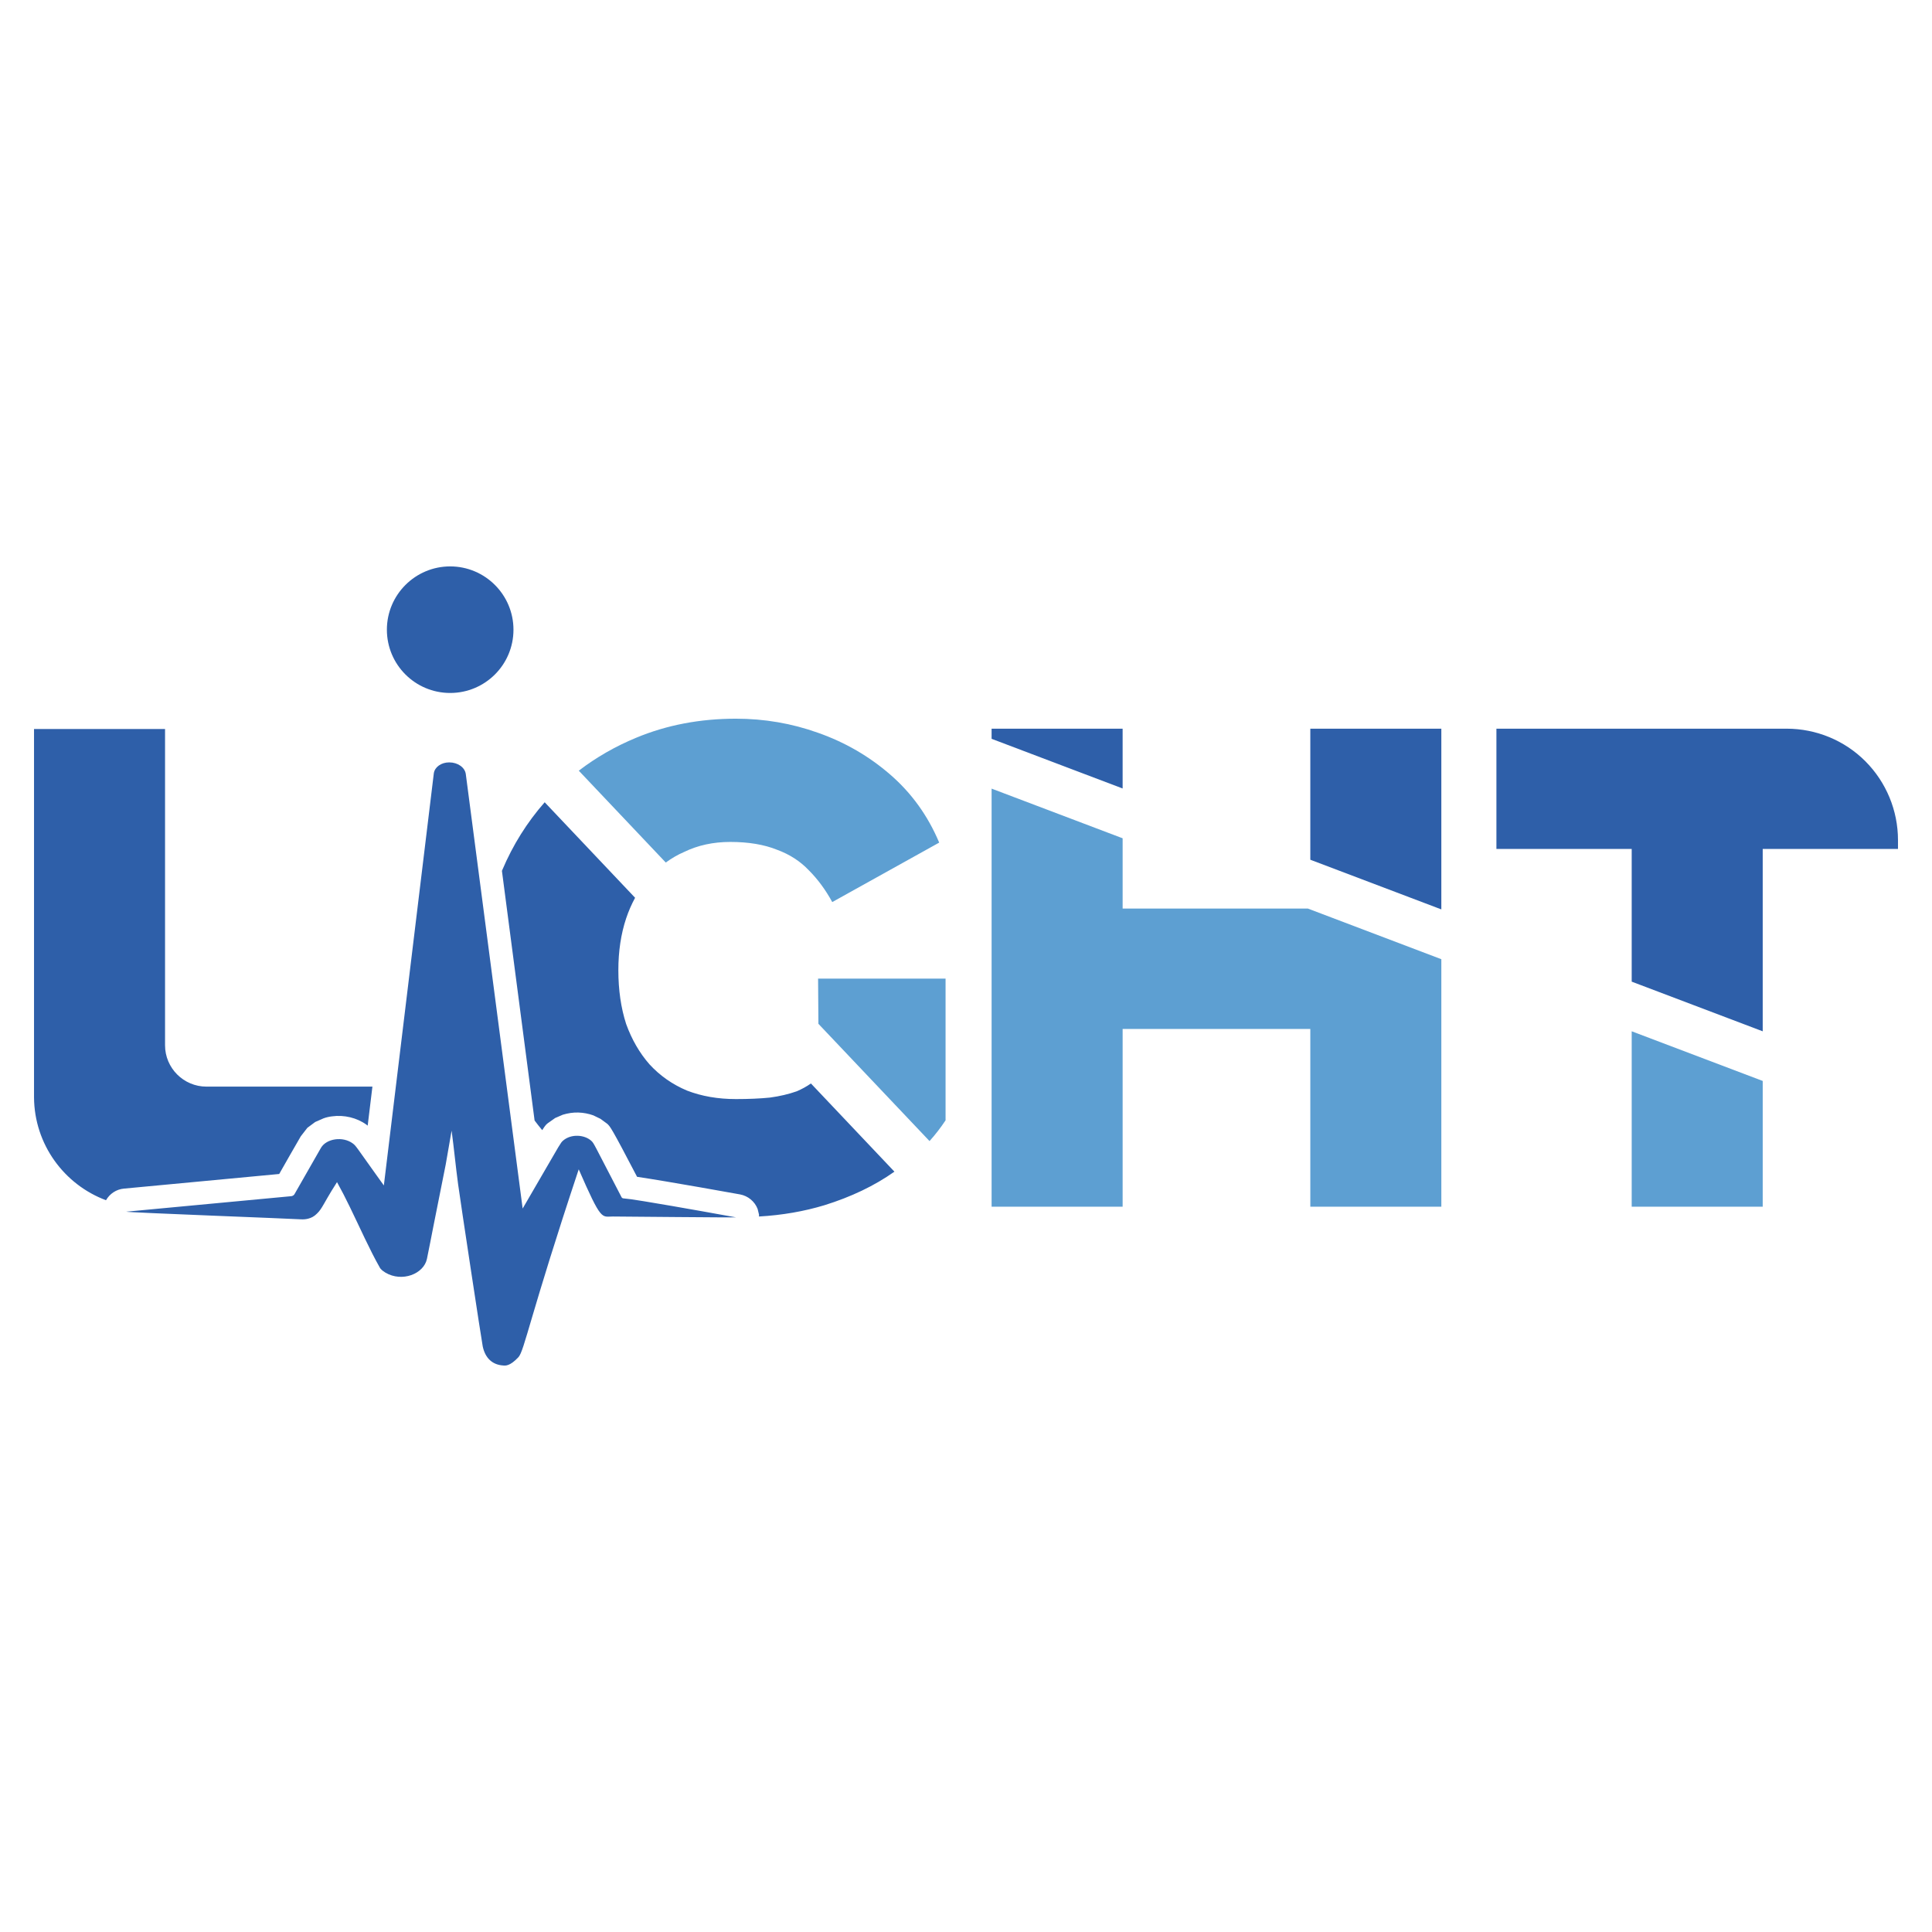
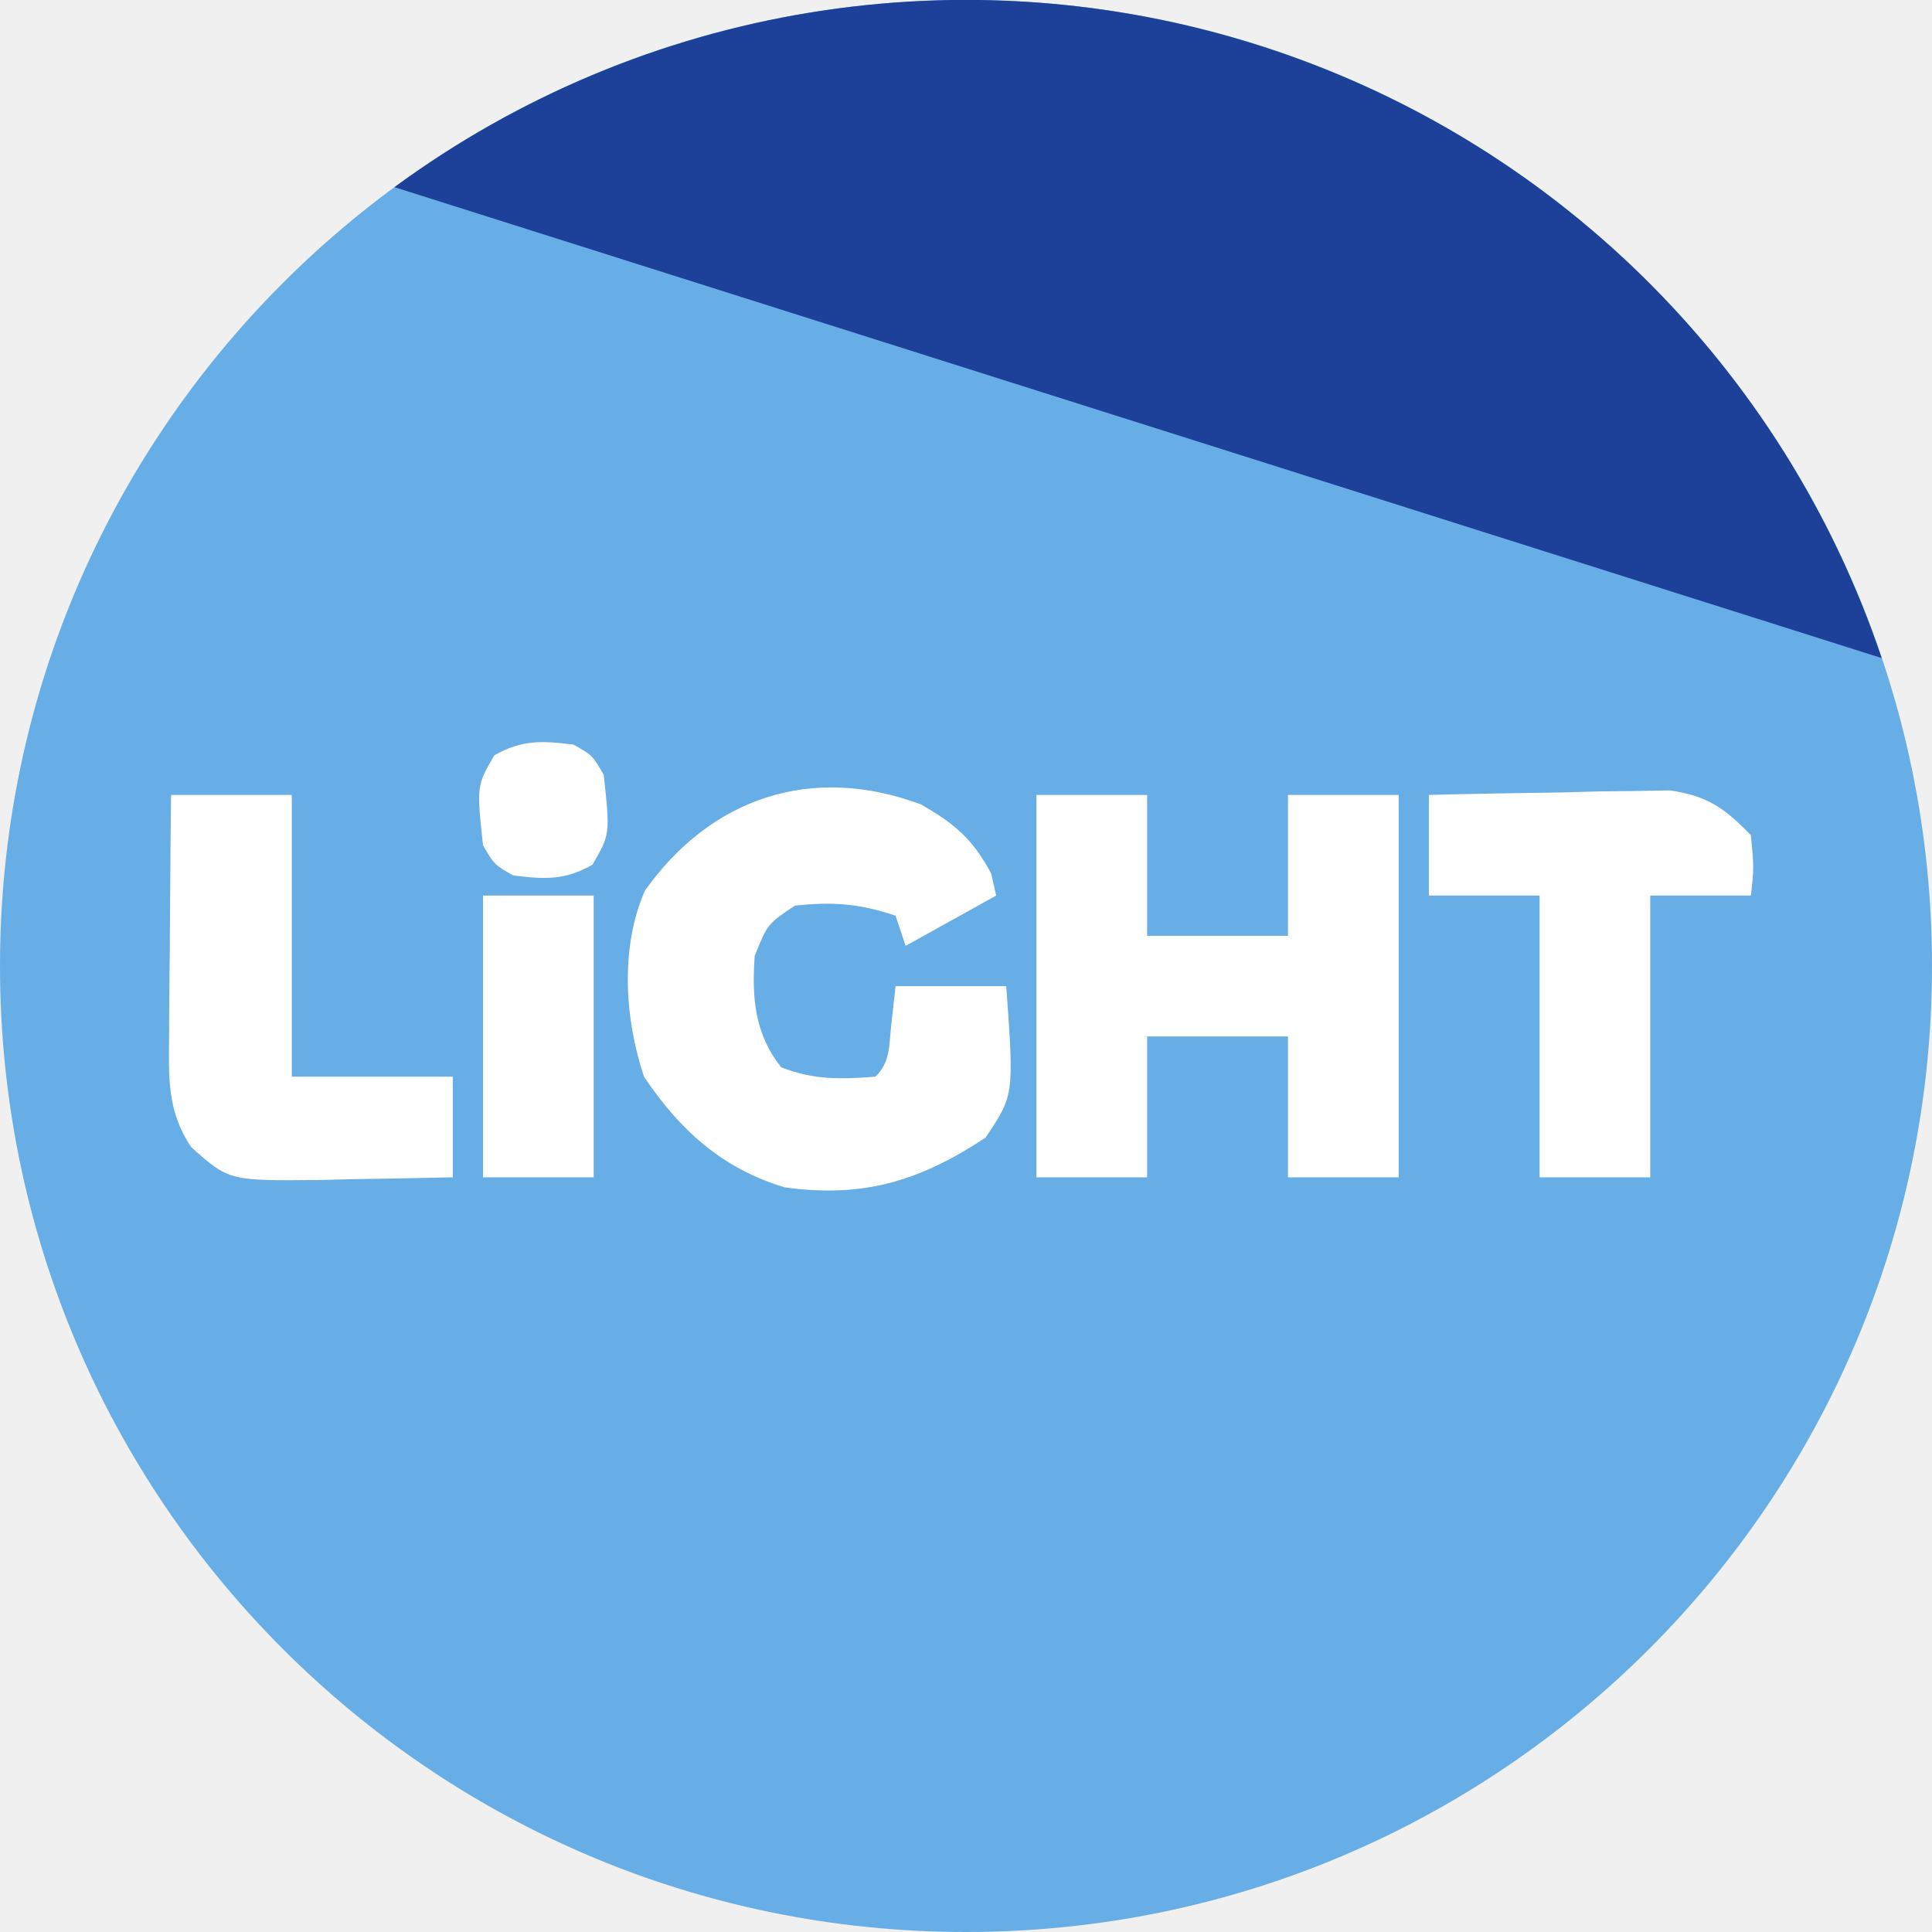
- <svg xmlns="http://www.w3.org/2000/svg" width="512" height="512" viewBox="0 0 512 512" version="1.1">
-   <rect width="512" height="512" fill="white" />
-   <g transform="translate(256, 256) scale(0.035, 0.035) translate(-7128, -3076)">
-     <g transform="matrix(1,0,0,1,0,-101492)">
-       <g transform="matrix(0.990069,0,0,0.811717,20069.7,19550.8)">
-         <g transform="matrix(1.27026,0,0,1.54936,-27863.7,-71269.5)">
-           <path d="M11799.1,112232L11799.1,112171L12588,112171L12588,112531L11799.1,112232ZM13718,112960L13718,112171L14506.8,112171L14506.8,113259L13718,112960ZM15652.9,113694L15652.9,112895L14838.4,112895L14838.4,112171L16585.1,112171C16763,112171 16933.7,112241 17059.6,112367C17185.4,112493 17256.1,112664 17256.1,112842L17256.1,112895L16441.7,112895L16441.7,113993L15652.9,113694ZM11214.1,114838C11093.9,114923 10953.5,114990 10792.8,115040C10670.4,115077 10539,115100 10398.6,115108L10398.9,115097L10390.3,115062C10372.6,115017 10332.7,114984 10284.8,114975C10284.8,114975 9847.89,114896 9664.68,114869C9506.67,114566 9502.91,114567 9485.32,114550L9444.48,114520L9401.23,114499C9373.18,114489 9342.43,114483 9311.18,114482C9279.83,114481 9248.01,114486 9217.97,114495L9171.51,114515L9127.5,114546C9118.77,114553 9113.21,114557 9093.58,114588C9077.8,114569 9062.51,114550 9047.7,114530L8851.04,113027C8851.59,113026 8852.14,113025 8852.69,113023C8916.99,112871 9002.24,112735 9108.44,112614L9652.74,113189C9631.62,113228 9613.67,113269 9598.89,113313C9567.62,113407 9551.99,113511 9551.99,113625C9551.99,113744 9567.62,113852 9598.89,113949C9633.01,114043 9679.91,114124 9739.61,114192C9802.15,114260 9877.48,114313 9965.6,114350C10053.7,114384 10151.8,114401 10259.8,114401C10336.6,114401 10404.8,114398 10464.5,114392C10524.2,114384 10578.2,114371 10626.5,114354C10656.4,114341 10684.7,114326 10711.3,114307L11214.1,114838ZM6467.39,115010C6215.59,114916 6035.7,114674 6033.98,114390L6033.98,112173L6822.82,112173L6822.82,114077C6822.82,114214 6934.46,114326 7072.16,114326L8071.28,114326L8042.82,114561C8040.82,114559 8038.77,114558 8036.53,114556C7977.94,114513 7900.13,114495 7828.29,114505C7810.62,114507 7793.37,114511 7776.91,114517L7726.8,114539L7679.69,114574L7640.09,114625C7596.33,114700 7553.47,114776 7510.11,114852L6575.66,114940C6529.51,114944 6489.6,114971 6467.39,115010ZM8093.51,114856C8107.39,114876 8122.86,114897 8140.16,114921L8441.07,112439C8446.69,112402 8485.84,112374 8532.63,112374L8534.25,112374C8585,112374 8627.92,112404 8633.47,112444L8975.8,115060C9111.76,114827 9165.05,114733 9190.18,114691C9207.04,114663 9211.23,114658 9219.2,114651C9267.81,114609 9348.96,114615 9389.88,114653C9405.67,114668 9403.63,114670 9546.92,114945C9554.47,114960 9562.43,114975 9570.82,114991C9573.06,114996 9578.19,114999 9584.06,114999C9600.23,115000 9645.46,115006 9705.35,115016C9902.87,115048 10259.8,115113 10259.8,115113C10260.8,115115 9553.19,115108 9518.8,115108C9450.41,115108 9451.27,115140 9313.41,114824C9020.72,115703 8986.01,115917 8950.33,115955C8898.87,116010 8871.37,116006 8859.22,116005C8794.64,116001 8750.74,115962 8735.45,115890C8729.08,115860 8601,115016 8587.09,114913C8572.64,114806 8562.54,114698 8548.09,114591C8535.5,114659 8525.21,114727 8512.61,114795C8507.11,114824 8506.42,114824 8438.81,115165C8425.7,115231 8413.38,115297 8399.6,115363C8380.5,115454 8249.76,115505 8149.78,115446C8149.38,115446 8131.45,115433 8131.14,115433C8125.73,115427 8119.52,115423 8116.07,115416C8054.6,115308 7995.59,115174 7935.59,115051C7910.04,114998 7884.32,114948 7858.16,114901C7807.39,114980 7785.57,115023 7768.23,115051C7754.76,115073 7743.99,115086 7724.46,115102C7689.76,115129 7646.23,115125 7642.01,115125C7585.26,115121 6596.68,115084 6588.74,115079L7578.82,114986C7588.84,114986 7597.65,114981 7601.84,114974C7655.36,114881 7707.65,114788 7761.29,114695C7794.27,114638 7893.63,114624 7952.97,114668C7973.14,114683 7972.32,114687 8093.51,114856ZM8539.47,111194C8749.77,111194 8920.51,111365 8920.51,111575C8920.51,111786 8749.77,111956 8539.47,111956C8329.16,111956 8158.42,111786 8158.42,111575C8158.42,111365 8329.16,111194 8539.47,111194Z" style="fill:rgb(46,95,169);" />
-         </g>
-         <g transform="matrix(1.27026,0,0,1.54936,-23355.8,-72355.8)">
-           <path d="M6288.65,113678L5764.96,113125C5869.43,113045 5984.38,112979 6109.82,112927C6294.59,112850 6495,112812 6711.05,112812C6881.61,112812 7046.48,112840 7205.68,112897C7367.71,112954 7512.69,113038 7640.61,113149C7768.53,113260 7866.6,113396 7934.83,113558L7290.96,113916C7251.16,113843 7204.25,113779 7150.24,113725C7099.07,113671 7035.11,113629 6958.36,113601C6881.61,113570 6787.8,113554 6676.93,113554C6574.6,113554 6482.21,113574 6399.77,113614C6360.1,113631 6323.06,113653 6288.65,113678ZM7876.63,115355L7207.63,114649L7205.68,114377L7973.2,114377L7973.2,115230C7944.79,115273 7912.6,115315 7876.63,115355ZM9039.22,115750L8250.37,115750L8250.37,113233L9039.22,113532L9039.22,113955L10154.2,113955L10958,114260L10958,115750L10169.2,115750L10169.2,114680L9039.22,114680L9039.22,115750ZM12892.9,115750L12104.1,115750L12104.1,114694L12892.9,114993L12892.9,115750Z" style="fill:rgb(93,159,210);" />
-         </g>
-       </g>
-     </g>
+ <svg xmlns="http://www.w3.org/2000/svg" viewBox="0 0 192 192" width="192" height="192">
+   <circle cx="96" cy="96" r="96" fill="#68AEE6" />
+   <path d="M39.2 18.6 A96 96 0 0 1 187 65.4 Z" fill="#1D4199" />
+   <g fill="#FFFFFF">
+     <path transform="translate(17,79)" d="M0 0 C3.96 0 7.92 0 12 0 C12 9.24 12 18.48 12 28 C17.28 28 22.56 28 28 28 C28 31.3 28 34.6 28 38 C24.604 38.081 21.209 38.141 17.812 38.188 C16.373 38.225 16.373 38.225 14.904 38.264 C5.766 38.359 5.766 38.359 2 35 C-0.418 31.381 -0.23 28.097 -0.195 23.828 C-0.192 23.146 -0.19 22.463 -0.187 21.76 C-0.176 19.59 -0.15 17.42 -0.125 15.25 C-0.115 13.775 -0.106 12.299 -0.098 10.824 C-0.076 7.216 -0.041 3.608 0 0 Z" />
+     <path transform="translate(48,89)" d="M0 0 C3.63 0 7.26 0 11 0 C11 9.24 11 18.48 11 28 C7.37 28 3.74 28 0 28 C0 18.76 0 9.52 0 0 Z" />
+     <path transform="translate(57,74)" d="M0 0 C1.875 1.062 1.875 1.062 3 3 C3.633 8.91 3.633 8.91 1.875 11.938 C-0.89 13.504 -2.882 13.39 -6 13 C-7.875 11.938 -7.875 11.938 -9 10 C-9.633 4.09 -9.633 4.09 -7.875 1.062 C-5.11 -0.504 -3.118 -0.39 0 0 Z" />
+     <path transform="translate(91.54688,79.95312)" d="M0 0 C3.352 1.933 5.117 3.416 6.953 6.859 C7.201 7.942 7.201 7.942 7.453 9.047 C4.483 10.697 1.513 12.347 -1.547 14.047 C-1.877 13.057 -2.207 12.067 -2.547 11.047 C-6.17 9.839 -8.743 9.646 -12.547 10.047 C-15.264 11.859 -15.264 11.859 -16.547 15.047 C-16.839 19.223 -16.552 22.771 -13.922 26.109 C-10.689 27.385 -7.986 27.306 -4.547 27.047 C-3.049 25.549 -3.215 24.059 -2.984 21.984 C-2.84 20.685 -2.696 19.386 -2.547 18.047 C1.083 18.047 4.713 18.047 8.453 18.047 C9.231 28.891 9.231 28.891 6.391 33.109 C-0.161 37.431 -5.766 39.122 -13.547 38.047 C-19.745 36.204 -23.98 32.366 -27.547 27.047 C-29.473 21.269 -29.935 14.209 -27.453 8.555 C-20.9 -0.683 -10.874 -4.069 0 0 Z" />
+     <path transform="translate(103,79)" d="M0 0 C3.63 0 7.26 0 11 0 C11 4.62 11 9.24 11 14 C15.62 14 20.24 14 25 14 C25 9.38 25 4.76 25 0 C28.63 0 32.26 0 36 0 C36 12.54 36 25.08 36 38 C32.37 38 28.74 38 25 38 C25 33.38 25 28.76 25 24 C20.38 24 15.76 24 11 24 C11 28.62 11 33.24 11 38 C7.37 38 3.74 38 0 38 C0 25.46 0 12.92 0 0 Z" />
+     <path transform="translate(142,79)" d="M0 0 C4.396 -0.116 8.791 -0.187 13.188 -0.25 C14.433 -0.284 15.679 -0.317 16.963 -0.352 C18.766 -0.371 18.766 -0.371 20.605 -0.391 C22.263 -0.422 22.263 -0.422 23.954 -0.454 C27.717 0.107 29.367 1.294 32 4 C32.312 7.25 32.312 7.25 32 10 C28.7 10 25.4 10 22 10 C22 19.24 22 28.48 22 38 C18.37 38 14.74 38 11 38 C11 28.76 11 19.52 11 10 C7.37 10 3.74 10 0 10 C0 6.7 0 3.4 0 0 Z" />
  </g>
</svg>
